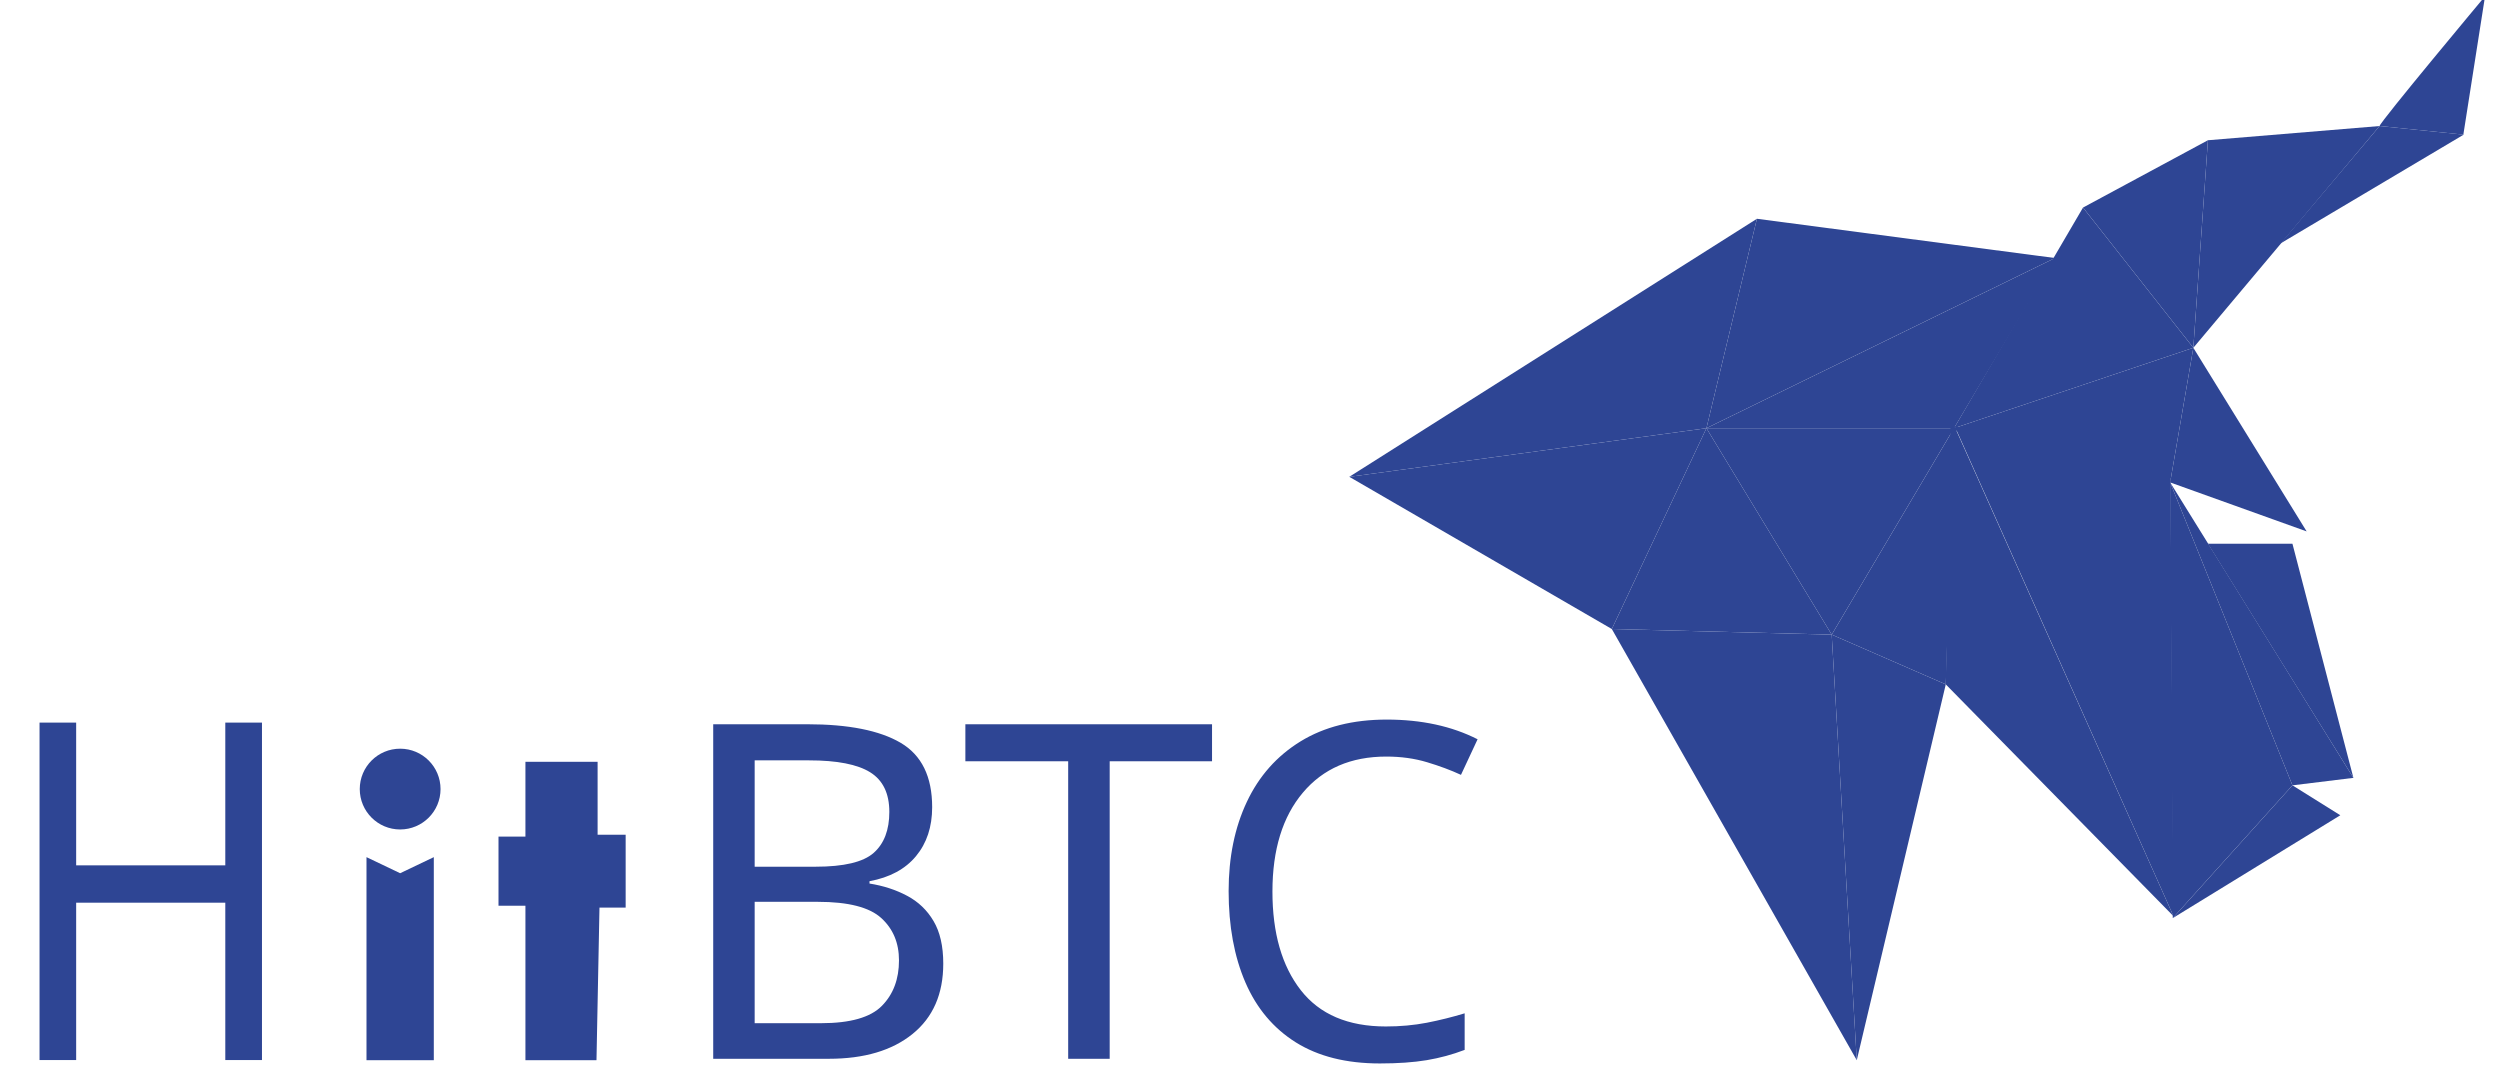
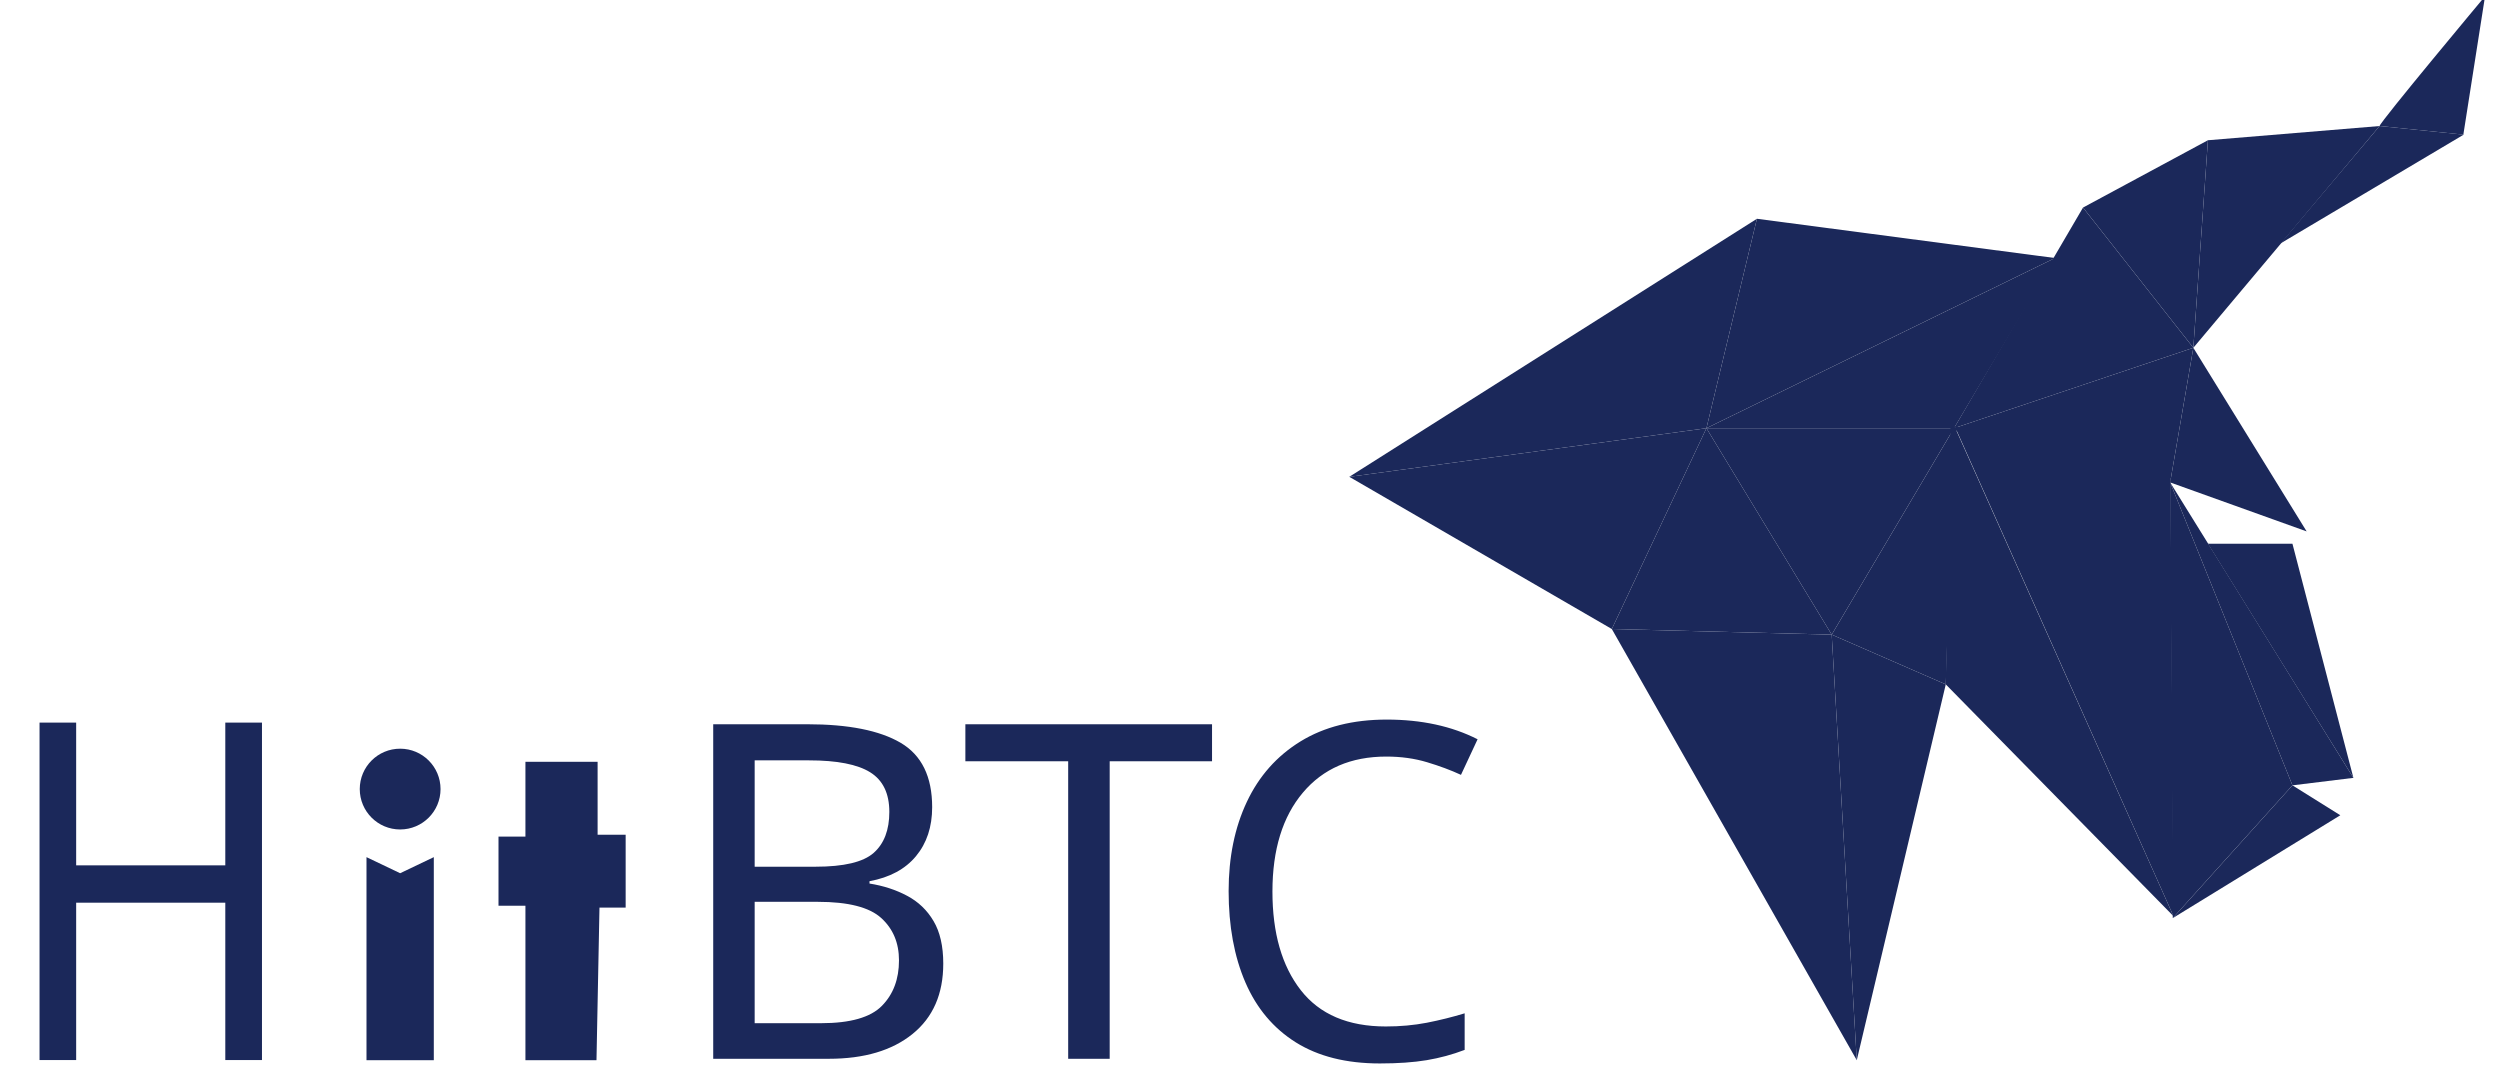
<svg xmlns="http://www.w3.org/2000/svg" viewBox="0 0 668.5 289.7" enable-background="new 0 0 668.5 289.7">
-   <style type="text/css">.st0{fill:#2e4594;} .st1{font-family:'ProximaNova-Extrabld';} .st2{font-size:125.273px;} .st3{letter-spacing:-2;} .st4{fill:#2e4594;} .st5{font-size:126.382px;} .st6{letter-spacing:-1.2;} .st7{fill:#2e4594;} .st8{fill:#2e4594;} .st9{fill:#2e4594;} .st10{fill:#2e4594;} .st11{fill:#2e4594;} .st12{fill:#2e4594;} .st13{fill:#2e4594;} .st14{fill:#2e4594;} .st15{fill:#2e4594;} .st16{fill:#2e4594;} .st17{fill:#2e4594;} .st18{fill:#2e4594;} .st19{fill:#2e4594;} .st20{fill:#2e4594;} .st21{fill:#2e4594;}</style>
+   <style type="text/css">.st0{fill:#1b285a;} .st1{font-family:'ProximaNova-Extrabld';} .st2{font-size:125.273px;} .st3{letter-spacing:-2;} .st4{fill:#1b285a;} .st5{font-size:126.382px;} .st6{letter-spacing:-1.2;} .st7{fill:#1b285a;} .st8{fill:#1b285a;} .st9{fill:#1b285a;} .st10{fill:#1b285a;} .st11{fill:#1b285a;} .st12{fill:#1b285a;} .st13{fill:#1b285a;} .st14{fill:#1b285a;} .st15{fill:#1b285a;} .st16{fill:#1b285a;} .st17{fill:#1b285a;} .st18{fill:#1b285a;} .st19{fill:#1b285a;} .st20{fill:#1b285a;} .st21{fill:#1b285a;}</style>
  <g id="TEXT">
    <text transform="matrix(.984 0 0 1 178.751 283.118)" class="st0 st1 st2 st3">BTC</text>
    <path class="st4" d="M140.5 203.7h19.3v19.5h7.5v19.5h-7l-.8 40.8h-19v-41.3h-7.2v-18.5h7.2zM98 283.5h18v-54.3l-9 4.3-9-4.3z" />
    <circle class="st4" cx="107" cy="211" r="10.8" />
    <text transform="matrix(.862 0 0 1 0 283.458)" class="st4 st1 st5 st6">H</text>
  </g>
  <g id="BULL">
    <path class="st7" d="M431 168.2l65.5 115.3-6.7-113.8z" />
    <path class="st8" d="M489.8 169.7l30.5 13.3-23.8 100.5z" />
    <path class="st9" d="M522.5 114.5l-2.2 68.5-30.5-13.3z" />
    <path class="st10" d="M520.3 183l60.9 62-59.6-133.3z" />
    <path class="st11" d="M456.3 114.5l93.2-45.5-79.7-10.5-13.5 56" />
    <path class="st12" d="M360.8 127.5l95.5-13 13.5-56-109 69 95.5-13" />
    <path class="st13" d="M360.8 127.5l70.2 40.7 25.3-53.7z" />
    <path class="st14" d="M431 168.2l25.3-53.7 33.5 55.2z" />
    <path class="st15" d="M456.3 114.5h66.2l-32.7 55.2z" />
    <path class="st16" d="M456.3 114.5l93.2-45.5-27 45.5z" />
    <path class="st15" d="M522.7 115.3l57.7 12.9.8 116.8-58.5-131 57.6 14.2" />
    <path class="st8" d="M625.8 218l-44.8 27.5 32-35.5z" />
    <path class="st17" d="M580.3 129l.7 116.5 32-35.5z" />
    <path class="st18" d="M613 210l16.3-2-49-79 32.7 81-32 35.5z" />
    <path class="st11" d="M590.4 145.4h22.6l16.3 62.6zM557 55.5l29.5 37.5-64 21.5z" />
    <path class="st19" d="M586.5 93l-6.2 36-58.7-14.2z" />
    <path class="st20" d="M616.8 142.1l-30.3-49.1-6.2 36z" />
    <path class="st21" d="M586.5 93l3.9-55.5-33.4 18z" />
    <path class="st11" d="M636.3 33.7l-49.8 59.3 3.9-55.5z" />
    <path class="st12" d="M658.8 36l-49 29.1 26.5-31.4z" />
    <path class="st11" d="M636.3 33.7c.2-1.2 28.2-34.7 28.2-34.7l-5.8 37-22.4-2.3z" />
  </g>
</svg>
